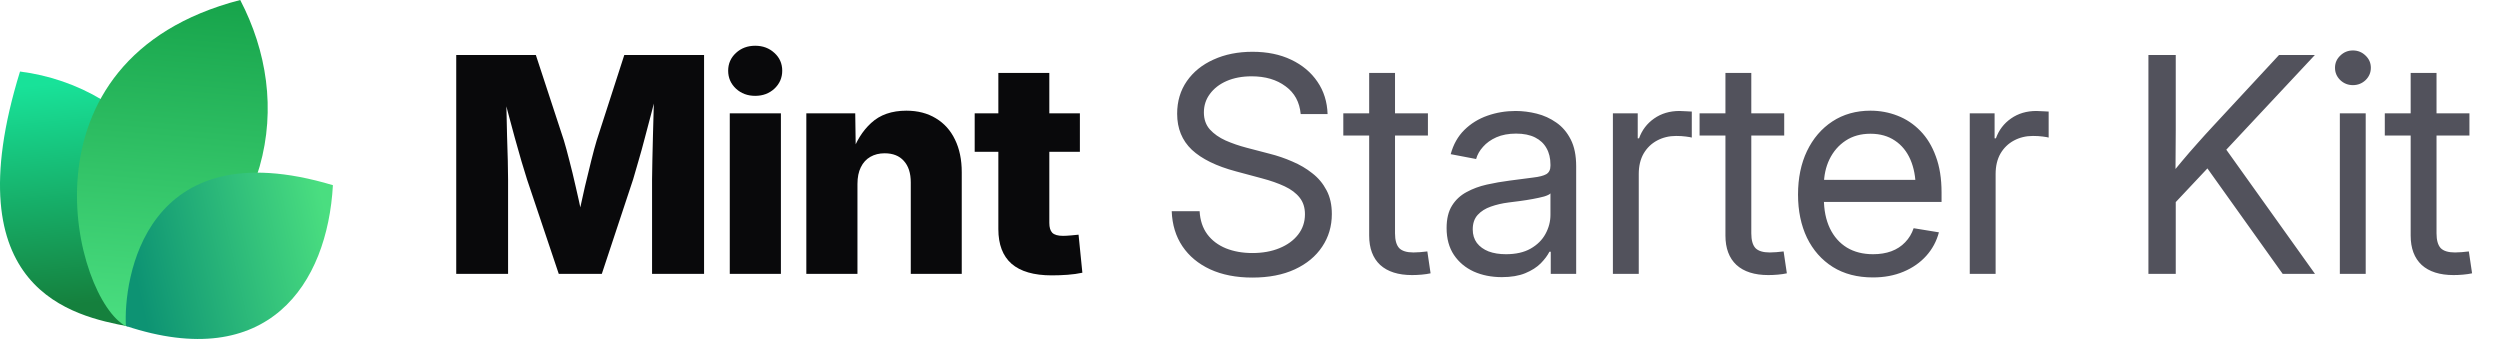
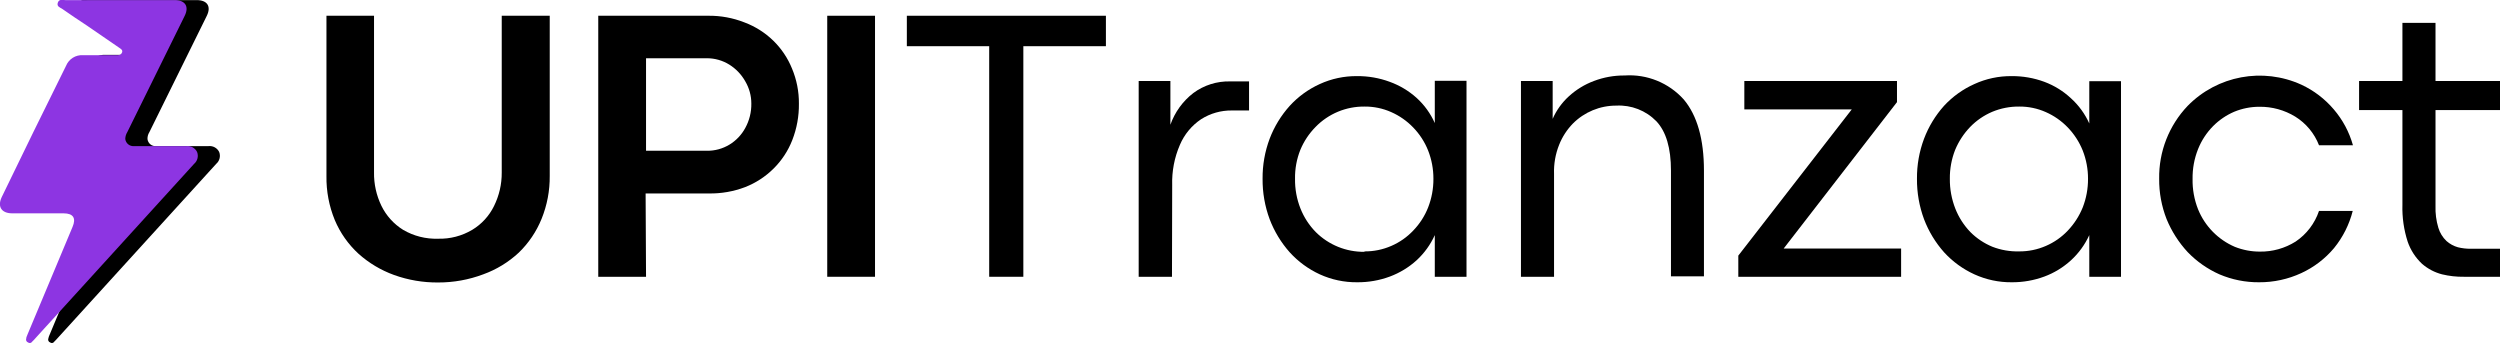
- <svg xmlns="http://www.w3.org/2000/svg" width="177" height="24" viewBox="0 0 177 24" fill="none">
-   <path d="M9.061 23.108C5.268 22.377 -3.391 20.627 1.417 5.064C9.634 6.099 16.973 14.064 9.061 23.108Z" fill="url(#paint0_linear_17557_2020)" />
-   <path d="M8.919 23.094C5.276 21.222 0.784 4.209 17.007 0C20.757 7.193 19.621 16.545 8.919 23.094Z" fill="url(#paint1_linear_17557_2020)" />
-   <path d="M8.914 23.079C8.735 19.882 10.159 9.085 23.57 13.111C23.181 20.123 18.984 26.418 8.914 23.079Z" fill="url(#paint2_linear_17557_2020)" />
-   <path d="M32.301 19.392V3.894H37.938L39.925 9.948C40.036 10.315 40.164 10.787 40.31 11.362C40.462 11.938 40.611 12.552 40.757 13.204C40.91 13.855 41.048 14.483 41.173 15.086C41.305 15.682 41.412 16.192 41.495 16.615H40.695C40.771 16.192 40.871 15.682 40.996 15.086C41.128 14.49 41.267 13.866 41.412 13.214C41.565 12.562 41.714 11.948 41.86 11.373C42.005 10.79 42.133 10.315 42.244 9.948L44.2 3.894H49.848V19.392H46.166V12.704C46.166 12.357 46.173 11.917 46.187 11.383C46.2 10.849 46.214 10.27 46.228 9.646C46.249 9.022 46.266 8.391 46.28 7.753C46.301 7.115 46.311 6.519 46.311 5.964H46.623C46.485 6.561 46.332 7.181 46.166 7.826C45.999 8.471 45.833 9.102 45.666 9.719C45.507 10.336 45.351 10.901 45.198 11.414C45.053 11.928 44.928 12.357 44.824 12.704L42.608 19.392H39.561L37.314 12.704C37.203 12.357 37.072 11.928 36.919 11.414C36.773 10.901 36.614 10.34 36.441 9.729C36.274 9.112 36.104 8.481 35.931 7.836C35.764 7.192 35.608 6.567 35.463 5.964H35.827C35.834 6.512 35.844 7.105 35.858 7.743C35.872 8.374 35.886 9.005 35.9 9.636C35.92 10.26 35.938 10.839 35.952 11.373C35.965 11.907 35.972 12.351 35.972 12.704V19.392H32.301ZM51.668 19.392V8.024H55.288V19.392H51.668ZM53.468 6.786C52.927 6.786 52.473 6.616 52.105 6.276C51.738 5.93 51.554 5.507 51.554 5.007C51.554 4.508 51.738 4.088 52.105 3.749C52.473 3.409 52.927 3.239 53.468 3.239C54.009 3.239 54.463 3.409 54.83 3.749C55.198 4.082 55.382 4.501 55.382 5.007C55.382 5.507 55.198 5.93 54.83 6.276C54.463 6.616 54.009 6.786 53.468 6.786ZM60.708 13.027V19.392H57.088V8.024H60.551L60.593 10.967H60.281C60.593 10.024 61.061 9.268 61.685 8.7C62.309 8.124 63.138 7.836 64.171 7.836C64.975 7.836 65.672 8.017 66.262 8.377C66.851 8.731 67.302 9.234 67.614 9.885C67.933 10.537 68.092 11.307 68.092 12.194V19.392H64.483V12.912C64.483 12.26 64.32 11.754 63.994 11.394C63.675 11.033 63.221 10.853 62.632 10.853C62.25 10.853 61.914 10.936 61.623 11.102C61.332 11.269 61.106 11.515 60.947 11.841C60.787 12.16 60.708 12.555 60.708 13.027ZM76.456 8.024V10.749H69.008V8.024H76.456ZM70.683 5.163H74.292V15.783C74.292 16.102 74.361 16.334 74.5 16.48C74.646 16.625 74.899 16.698 75.259 16.698C75.405 16.698 75.596 16.688 75.831 16.667C76.074 16.646 76.251 16.629 76.362 16.615L76.632 19.309C76.313 19.378 75.963 19.427 75.582 19.455C75.207 19.482 74.836 19.496 74.469 19.496C73.2 19.496 72.25 19.222 71.619 18.674C70.995 18.127 70.683 17.308 70.683 16.22V5.163Z" fill="#09090B" />
-   <path d="M88.667 19.652C87.523 19.652 86.528 19.458 85.682 19.07C84.843 18.681 84.188 18.137 83.716 17.437C83.245 16.736 82.992 15.908 82.957 14.951H84.933C84.968 15.596 85.148 16.14 85.474 16.584C85.8 17.021 86.24 17.354 86.795 17.582C87.35 17.804 87.974 17.915 88.667 17.915C89.388 17.915 90.026 17.801 90.581 17.572C91.143 17.343 91.583 17.024 91.902 16.615C92.228 16.199 92.391 15.717 92.391 15.169C92.391 14.698 92.266 14.306 92.017 13.994C91.767 13.675 91.413 13.408 90.956 13.193C90.498 12.978 89.954 12.787 89.323 12.621L87.502 12.132C86.123 11.765 85.082 11.255 84.382 10.603C83.689 9.944 83.342 9.095 83.342 8.055C83.342 7.174 83.571 6.404 84.028 5.746C84.486 5.087 85.117 4.577 85.921 4.217C86.726 3.849 87.645 3.666 88.678 3.666C89.718 3.666 90.63 3.853 91.413 4.227C92.204 4.602 92.824 5.122 93.275 5.787C93.726 6.446 93.965 7.209 93.993 8.076H92.089C92.013 7.23 91.656 6.574 91.018 6.11C90.387 5.638 89.586 5.403 88.615 5.403C87.95 5.403 87.36 5.513 86.847 5.735C86.341 5.957 85.946 6.262 85.661 6.651C85.377 7.032 85.235 7.469 85.235 7.961C85.235 8.447 85.377 8.849 85.661 9.168C85.946 9.48 86.317 9.74 86.774 9.948C87.232 10.149 87.724 10.319 88.251 10.457L89.884 10.884C90.439 11.023 90.977 11.206 91.496 11.435C92.023 11.657 92.495 11.934 92.911 12.267C93.334 12.593 93.67 12.995 93.92 13.474C94.17 13.945 94.294 14.504 94.294 15.149C94.294 16.015 94.066 16.788 93.608 17.468C93.157 18.148 92.512 18.681 91.673 19.07C90.834 19.458 89.832 19.652 88.667 19.652ZM101.097 8.024V9.594H95.106V8.024H101.097ZM96.937 5.163H98.767V16.521C98.767 17 98.865 17.347 99.059 17.562C99.26 17.77 99.6 17.874 100.078 17.874C100.21 17.874 100.366 17.867 100.546 17.853C100.733 17.832 100.903 17.815 101.056 17.801L101.285 19.351C101.097 19.392 100.886 19.423 100.65 19.444C100.414 19.465 100.189 19.475 99.974 19.475C98.996 19.475 98.244 19.236 97.717 18.758C97.197 18.272 96.937 17.579 96.937 16.677V5.163ZM106.33 19.621C105.595 19.621 104.932 19.489 104.343 19.226C103.754 18.955 103.285 18.564 102.939 18.05C102.592 17.53 102.419 16.896 102.419 16.147C102.419 15.495 102.547 14.965 102.804 14.556C103.06 14.146 103.403 13.828 103.833 13.599C104.263 13.363 104.742 13.186 105.269 13.068C105.796 12.95 106.333 12.857 106.881 12.787C107.574 12.69 108.132 12.617 108.555 12.569C108.978 12.52 109.287 12.441 109.481 12.33C109.675 12.212 109.772 12.014 109.772 11.737V11.654C109.772 11.203 109.679 10.815 109.492 10.489C109.311 10.163 109.041 9.91 108.68 9.729C108.32 9.549 107.872 9.459 107.338 9.459C106.805 9.459 106.34 9.546 105.945 9.719C105.556 9.892 105.241 10.118 104.998 10.395C104.755 10.665 104.593 10.953 104.509 11.258L102.71 10.915C102.897 10.222 103.22 9.65 103.677 9.199C104.135 8.748 104.679 8.412 105.31 8.19C105.941 7.968 106.607 7.857 107.307 7.857C107.8 7.857 108.295 7.92 108.795 8.044C109.301 8.169 109.765 8.381 110.188 8.679C110.611 8.97 110.951 9.369 111.208 9.875C111.464 10.374 111.593 11.005 111.593 11.768V19.392H109.793V17.822H109.7C109.568 18.085 109.363 18.359 109.086 18.643C108.809 18.921 108.444 19.153 107.994 19.34C107.543 19.527 106.988 19.621 106.33 19.621ZM106.621 17.998C107.321 17.998 107.904 17.867 108.368 17.603C108.84 17.333 109.19 16.986 109.419 16.563C109.654 16.133 109.772 15.682 109.772 15.211V13.692C109.703 13.769 109.554 13.841 109.325 13.911C109.096 13.973 108.829 14.032 108.524 14.088C108.226 14.143 107.921 14.192 107.609 14.233C107.304 14.275 107.033 14.309 106.798 14.337C106.354 14.393 105.938 14.49 105.549 14.628C105.168 14.76 104.86 14.954 104.624 15.211C104.388 15.467 104.27 15.811 104.27 16.241C104.27 16.615 104.367 16.934 104.561 17.198C104.762 17.461 105.04 17.662 105.393 17.801C105.747 17.933 106.156 17.998 106.621 17.998ZM114.193 19.392V8.024H115.951V9.792H116.045C116.253 9.209 116.61 8.741 117.116 8.388C117.622 8.034 118.219 7.857 118.905 7.857C119.058 7.857 119.217 7.864 119.384 7.878C119.55 7.885 119.682 7.892 119.779 7.899V9.74C119.716 9.719 119.578 9.695 119.363 9.667C119.155 9.639 118.922 9.625 118.666 9.625C118.174 9.625 117.726 9.733 117.324 9.948C116.922 10.163 116.603 10.471 116.367 10.874C116.138 11.276 116.024 11.758 116.024 12.319V19.392H114.193ZM126.322 8.024V9.594H120.33V8.024H126.322ZM122.161 5.163H123.992V16.521C123.992 17 124.089 17.347 124.283 17.562C124.484 17.77 124.824 17.874 125.302 17.874C125.434 17.874 125.59 17.867 125.77 17.853C125.958 17.832 126.127 17.815 126.28 17.801L126.509 19.351C126.322 19.392 126.11 19.423 125.874 19.444C125.639 19.465 125.413 19.475 125.198 19.475C124.221 19.475 123.468 19.236 122.941 18.758C122.421 18.272 122.161 17.579 122.161 16.677V5.163ZM132.604 19.642C131.502 19.642 130.555 19.396 129.765 18.903C128.974 18.404 128.364 17.714 127.934 16.834C127.511 15.946 127.3 14.927 127.3 13.775C127.3 12.611 127.511 11.584 127.934 10.697C128.364 9.802 128.964 9.102 129.734 8.596C130.51 8.089 131.408 7.836 132.428 7.836C133.1 7.836 133.738 7.954 134.341 8.19C134.952 8.426 135.489 8.783 135.954 9.261C136.425 9.74 136.793 10.343 137.056 11.071C137.327 11.792 137.462 12.645 137.462 13.63V14.296H128.433V12.735H136.463L135.631 13.297C135.631 12.541 135.506 11.876 135.257 11.3C135.007 10.725 134.643 10.277 134.165 9.958C133.686 9.632 133.107 9.469 132.428 9.469C131.748 9.469 131.162 9.632 130.67 9.958C130.177 10.284 129.796 10.725 129.526 11.279C129.262 11.827 129.13 12.441 129.13 13.12V14.046C129.13 14.864 129.273 15.572 129.557 16.168C129.841 16.757 130.243 17.211 130.763 17.53C131.283 17.842 131.901 17.998 132.615 17.998C133.093 17.998 133.523 17.929 133.905 17.79C134.293 17.645 134.619 17.433 134.882 17.156C135.153 16.879 135.354 16.546 135.486 16.157L137.275 16.449C137.108 17.08 136.81 17.634 136.38 18.113C135.95 18.591 135.413 18.966 134.768 19.236C134.123 19.507 133.402 19.642 132.604 19.642ZM139.459 19.392V8.024H141.217V9.792H141.311C141.519 9.209 141.876 8.741 142.382 8.388C142.888 8.034 143.485 7.857 144.171 7.857C144.324 7.857 144.483 7.864 144.649 7.878C144.816 7.885 144.948 7.892 145.045 7.899V9.74C144.982 9.719 144.844 9.695 144.629 9.667C144.421 9.639 144.188 9.625 143.932 9.625C143.439 9.625 142.992 9.733 142.59 9.948C142.188 10.163 141.869 10.471 141.633 10.874C141.404 11.276 141.29 11.758 141.29 12.319V19.392H139.459ZM153.429 14.961V12.715C153.783 12.257 154.136 11.82 154.49 11.404C154.844 10.981 155.204 10.565 155.572 10.156C155.939 9.74 156.314 9.327 156.695 8.918L161.355 3.894H163.893L157.277 10.967H157.184L153.429 14.961ZM152.108 19.392V3.894H154.043V9.241L154.022 12.559L154.043 13.505V19.392H152.108ZM161.615 19.392L155.967 11.477L157.173 9.969L163.903 19.392H161.615ZM165.661 19.392V8.024H167.492V19.392H165.661ZM166.587 6.027C166.24 6.027 165.942 5.909 165.692 5.673C165.443 5.43 165.318 5.139 165.318 4.799C165.318 4.459 165.443 4.172 165.692 3.936C165.942 3.693 166.24 3.572 166.587 3.572C166.934 3.572 167.232 3.693 167.482 3.936C167.731 4.172 167.856 4.459 167.856 4.799C167.856 5.139 167.731 5.43 167.482 5.673C167.232 5.909 166.934 6.027 166.587 6.027ZM174.836 8.024V9.594H168.844V8.024H174.836ZM170.675 5.163H172.506V16.521C172.506 17 172.603 17.347 172.797 17.562C172.998 17.77 173.338 17.874 173.816 17.874C173.948 17.874 174.104 17.867 174.284 17.853C174.472 17.832 174.641 17.815 174.794 17.801L175.023 19.351C174.836 19.392 174.624 19.423 174.388 19.444C174.153 19.465 173.927 19.475 173.712 19.475C172.735 19.475 171.982 19.236 171.455 18.758C170.935 18.272 170.675 17.579 170.675 16.677V5.163Z" fill="#52525C" />
+ <svg xmlns="http://www.w3.org/2000/svg" viewBox="0 0 236.48 32.42">
  <defs>
-     <linearGradient id="paint0_linear_17557_2020" x1="3.776" y1="5.916" x2="5.232" y2="21.559" gradientUnits="userSpaceOnUse">
-       <stop stop-color="#18E299" />
-       <stop offset="1" stop-color="#15803D" />
-     </linearGradient>
-     <linearGradient id="paint1_linear_17557_2020" x1="12.171" y1="-0.718" x2="10.19" y2="22.983" gradientUnits="userSpaceOnUse">
-       <stop stop-color="#16A34A" />
-       <stop offset="1" stop-color="#4ADE80" />
-     </linearGradient>
-     <linearGradient id="paint2_linear_17557_2020" x1="23.133" y1="15.353" x2="9.338" y2="18.52" gradientUnits="userSpaceOnUse">
-       <stop stop-color="#4ADE80" />
-       <stop offset="1" stop-color="#0D9373" />
-     </linearGradient>
+     <style>.cls-1{fill:none;}.cls-2{clip-path:url(#clip-path);}.cls-3{clip-path:url(#clip-path-2);}.cls-4{fill:#8d35e2;}</style>
+     <clipPath id="clip-path" transform="translate(0 -0.05)">
+       <rect class="cls-1" x="2.09" width="18.8" height="33" />
+     </clipPath>
+     <clipPath id="clip-path-2" transform="translate(0 -0.05)">
+       <rect class="cls-1" width="19" height="33" />
+     </clipPath>
  </defs>
+   <g id="Layer_2" data-name="Layer 2">
+     <g id="Layer_1-2" data-name="Layer 1">
+       <g class="cls-2">
+         <path d="M13.42.06h5.19c1,0,1.39.6.95,1.49-1.8,3.66-3.61,7.33-5.43,11a1.16,1.16,0,0,0-.18.65.76.76,0,0,0,.84.67h4.94a1,1,0,0,1,1,.55,1,1,0,0,1-.28,1.13Q13,23.75,5.48,32c-.12.13-.23.26-.35.37a.26.26,0,0,1-.39.07.28.28,0,0,1-.17-.36,1.52,1.52,0,0,1,.12-.36Q6.82,26.59,9,21.49c.35-.84.06-1.29-.86-1.29H3.25c-1,0-1.43-.61-1-1.53L8.38,6.24a1.59,1.59,0,0,1,1.58-1c1,0,2,0,3,0h.3c.18,0,.35,0,.42-.24s-.1-.31-.24-.41l-3-2.06L8,.9C7.78.76,7.43.67,7.56.3S8,.06,8.27.06Z" transform="translate(0 -0.05)" />
+       </g>
+       <path d="M41.44,26.77a12,12,0,0,1-4.17-.71,10.28,10.28,0,0,1-3.35-2,9.14,9.14,0,0,1-2.25-3.19,10.53,10.53,0,0,1-.79-4.16V1.54h4.5V16.35a7,7,0,0,0,.7,3.17,5.54,5.54,0,0,0,2.05,2.27,6.14,6.14,0,0,0,3.31.84,6,6,0,0,0,3.23-.84,5.39,5.39,0,0,0,2.06-2.25,7,7,0,0,0,.73-3.16V1.54H52V16.69a10.52,10.52,0,0,1-.77,4.06,9.31,9.31,0,0,1-2.15,3.19A9.83,9.83,0,0,1,45.71,26,12,12,0,0,1,41.44,26.77Z" transform="translate(0 -0.05)" />
+       <path d="M61.11,26.23H56.59V1.54H67a9.05,9.05,0,0,1,3.42.63A7.9,7.9,0,0,1,73.15,3.9a7.76,7.76,0,0,1,1.77,2.64,8.42,8.42,0,0,1,.65,3.31,9.15,9.15,0,0,1-.63,3.46A7.73,7.73,0,0,1,73.17,16a7.88,7.88,0,0,1-2.69,1.75,9.23,9.23,0,0,1-3.41.6h-6Zm0-20.67v8.75h5.75A4,4,0,0,0,69,13.73a4.14,4.14,0,0,0,1.5-1.58,4.64,4.64,0,0,0,.57-2.3,4.12,4.12,0,0,0-.57-2.1A4.42,4.42,0,0,0,69,6.17a4,4,0,0,0-2.14-.61Z" transform="translate(0 -0.05)" />
+       <path d="M82.77,26.23H78.25V1.54h4.52Z" transform="translate(0 -0.05)" />
+       <path d="M96.8,26.23H93.57V4.42H85.78V1.54h18.83V4.42H96.8Z" transform="translate(0 -0.05)" />
+       <path d="M110.86,26.23h-3.15V7.71h3v4.14a6.53,6.53,0,0,1,2.17-3,5.63,5.63,0,0,1,3.48-1.1h1.79v2.75h-1.62a5.3,5.3,0,0,0-2.92.83,5.51,5.51,0,0,0-2,2.42,8.9,8.9,0,0,0-.73,3.81Z" transform="translate(0 -0.05)" />
+       <path d="M128.38,26.75a8.32,8.32,0,0,1-3.54-.75A8.84,8.84,0,0,1,122,23.92a10.14,10.14,0,0,1-1.9-3.13,10.75,10.75,0,0,1-.67-3.83,10.53,10.53,0,0,1,.67-3.79,9.92,9.92,0,0,1,1.9-3.11A8.75,8.75,0,0,1,124.84,8a8.26,8.26,0,0,1,3.52-.75,8.7,8.7,0,0,1,3.1.54A7.73,7.73,0,0,1,134,9.31a7.16,7.16,0,0,1,1.72,2.38v-4h3V26.23h-3V22.29A7.37,7.37,0,0,1,134,24.67a7.85,7.85,0,0,1-2.53,1.54A8.67,8.67,0,0,1,128.38,26.75Zm.69-2.92a6.21,6.21,0,0,0,2.54-.52,6.28,6.28,0,0,0,2.08-1.46,6.63,6.63,0,0,0,1.4-2.18,7.33,7.33,0,0,0,.5-2.71,7.24,7.24,0,0,0-.5-2.67,6.67,6.67,0,0,0-1.42-2.19,6.55,6.55,0,0,0-2.08-1.45,6.05,6.05,0,0,0-2.5-.52,6.36,6.36,0,0,0-4.65,1.93A6.78,6.78,0,0,0,123,14.23a7.06,7.06,0,0,0-.5,2.73,7.32,7.32,0,0,0,.52,2.83A6.73,6.73,0,0,0,124.46,22a6.41,6.41,0,0,0,4.61,1.87Z" transform="translate(0 -0.05)" />
+       <path d="M147,26.23h-3.13V7.71h3v3.58a6.32,6.32,0,0,1,1.52-2.12,7.31,7.31,0,0,1,2.38-1.46,8,8,0,0,1,2.91-.52,6.89,6.89,0,0,1,5.59,2.27c1.27,1.51,1.91,3.76,1.91,6.73v10h-3.12v-10c0-2.14-.46-3.69-1.38-4.67a4.93,4.93,0,0,0-3.79-1.48,5.77,5.77,0,0,0-4.12,1.71,6.09,6.09,0,0,0-1.29,2A6.8,6.8,0,0,0,147,16.5Z" transform="translate(0 -0.05)" />
+       <path d="M179.83,26.23h-15.4v-2l10.73-13.83H165V7.71h14.44v2L168.72,23.56h11.11Z" transform="translate(0 -0.05)" />
+       <path d="M190.3,26.75a8.32,8.32,0,0,1-3.54-.75,8.88,8.88,0,0,1-2.86-2.08A10.11,10.11,0,0,1,182,20.79a10.75,10.75,0,0,1-.67-3.83,10.53,10.53,0,0,1,.67-3.79,9.9,9.9,0,0,1,1.89-3.11A8.79,8.79,0,0,1,186.76,8a8.26,8.26,0,0,1,3.52-.75,8.74,8.74,0,0,1,3.1.54,7.58,7.58,0,0,1,2.52,1.56,7.19,7.19,0,0,1,1.73,2.38v-4h3V26.23h-3V22.29a7.4,7.4,0,0,1-1.73,2.38,7.7,7.7,0,0,1-2.52,1.54A8.71,8.71,0,0,1,190.3,26.75Zm.69-2.92a6.21,6.21,0,0,0,2.54-.52,6.28,6.28,0,0,0,2.08-1.46,7,7,0,0,0,1.4-2.18,7.33,7.33,0,0,0,.5-2.71,7.24,7.24,0,0,0-.5-2.67,6.83,6.83,0,0,0-1.42-2.19,6.55,6.55,0,0,0-2.08-1.45,6.05,6.05,0,0,0-2.5-.52,6.47,6.47,0,0,0-2.57.5,6.4,6.4,0,0,0-2.08,1.43,7,7,0,0,0-1.42,2.17,7.25,7.25,0,0,0-.5,2.73,7.51,7.51,0,0,0,.52,2.83A6.75,6.75,0,0,0,186.38,22a6.38,6.38,0,0,0,2.08,1.39A6.55,6.55,0,0,0,191,23.83Z" transform="translate(0 -0.05)" />
+       <path d="M213.69,26.75a9.37,9.37,0,0,1-3.75-.75,9.56,9.56,0,0,1-3-2.1,10.4,10.4,0,0,1-2-3.13,10.2,10.2,0,0,1-.7-3.81,9.77,9.77,0,0,1,2.7-6.9,9.53,9.53,0,0,1,10.75-2,9,9,0,0,1,3.07,2.34,8.9,8.9,0,0,1,1.81,3.39h-3.21a5.55,5.55,0,0,0-2.25-2.71,6.35,6.35,0,0,0-3.39-.93,6.23,6.23,0,0,0-2.38.47,6.34,6.34,0,0,0-2,1.36,6.54,6.54,0,0,0-1.42,2.17,7.32,7.32,0,0,0-.52,2.83,7.42,7.42,0,0,0,.52,2.87,6.54,6.54,0,0,0,3.48,3.55,6.38,6.38,0,0,0,2.36.45,6.19,6.19,0,0,0,3.39-.95A5.67,5.67,0,0,0,219.36,20h3.19a9.14,9.14,0,0,1-1.77,3.52,8.91,8.91,0,0,1-3.09,2.36A9.37,9.37,0,0,1,213.69,26.75Z" transform="translate(0 -0.05)" />
+       <path d="M236.48,26.23h-3.42A8.25,8.25,0,0,1,231,26a4.65,4.65,0,0,1-1.9-1,5.18,5.18,0,0,1-1.35-2.08,10.38,10.38,0,0,1-.5-3.5V10.46h-4.1V7.71h4.1V2.21l3.13,0V7.71h6.12v2.75h-6.12v9.06a6.4,6.4,0,0,0,.27,2.08,2.84,2.84,0,0,0,.77,1.25,2.74,2.74,0,0,0,1.08.59,4.83,4.83,0,0,0,1.21.14h2.79Z" transform="translate(0 -0.05)" />
+       <g class="cls-3">
+         <path class="cls-4" d="M11.33.06h5.19c1,0,1.39.6.95,1.49-1.8,3.66-3.61,7.33-5.43,11a1.26,1.26,0,0,0-.19.65.77.77,0,0,0,.85.67h4.94a1,1,0,0,1,1,.55,1,1,0,0,1-.28,1.13L3.39,32a4.12,4.12,0,0,1-.35.37.26.26,0,0,1-.39.07.28.28,0,0,1-.17-.36c0-.12.07-.25.11-.36q2.14-5.1,4.27-10.2c.36-.84.07-1.29-.85-1.29H1.16c-1,0-1.43-.61-1-1.53q3-6.21,6.09-12.43a1.62,1.62,0,0,1,1.6-1c1,0,2,0,3,0h.31A.4.4,0,0,0,11.55,5c.07-.22-.1-.31-.24-.41l-3-2.06C7.5,2,6.69,1.45,5.9.9,5.69.76,5.34.67,5.47.3s.45-.24.71-.24Z" transform="translate(0 -0.05)" />
+       </g>
+     </g>
+   </g>
</svg>
